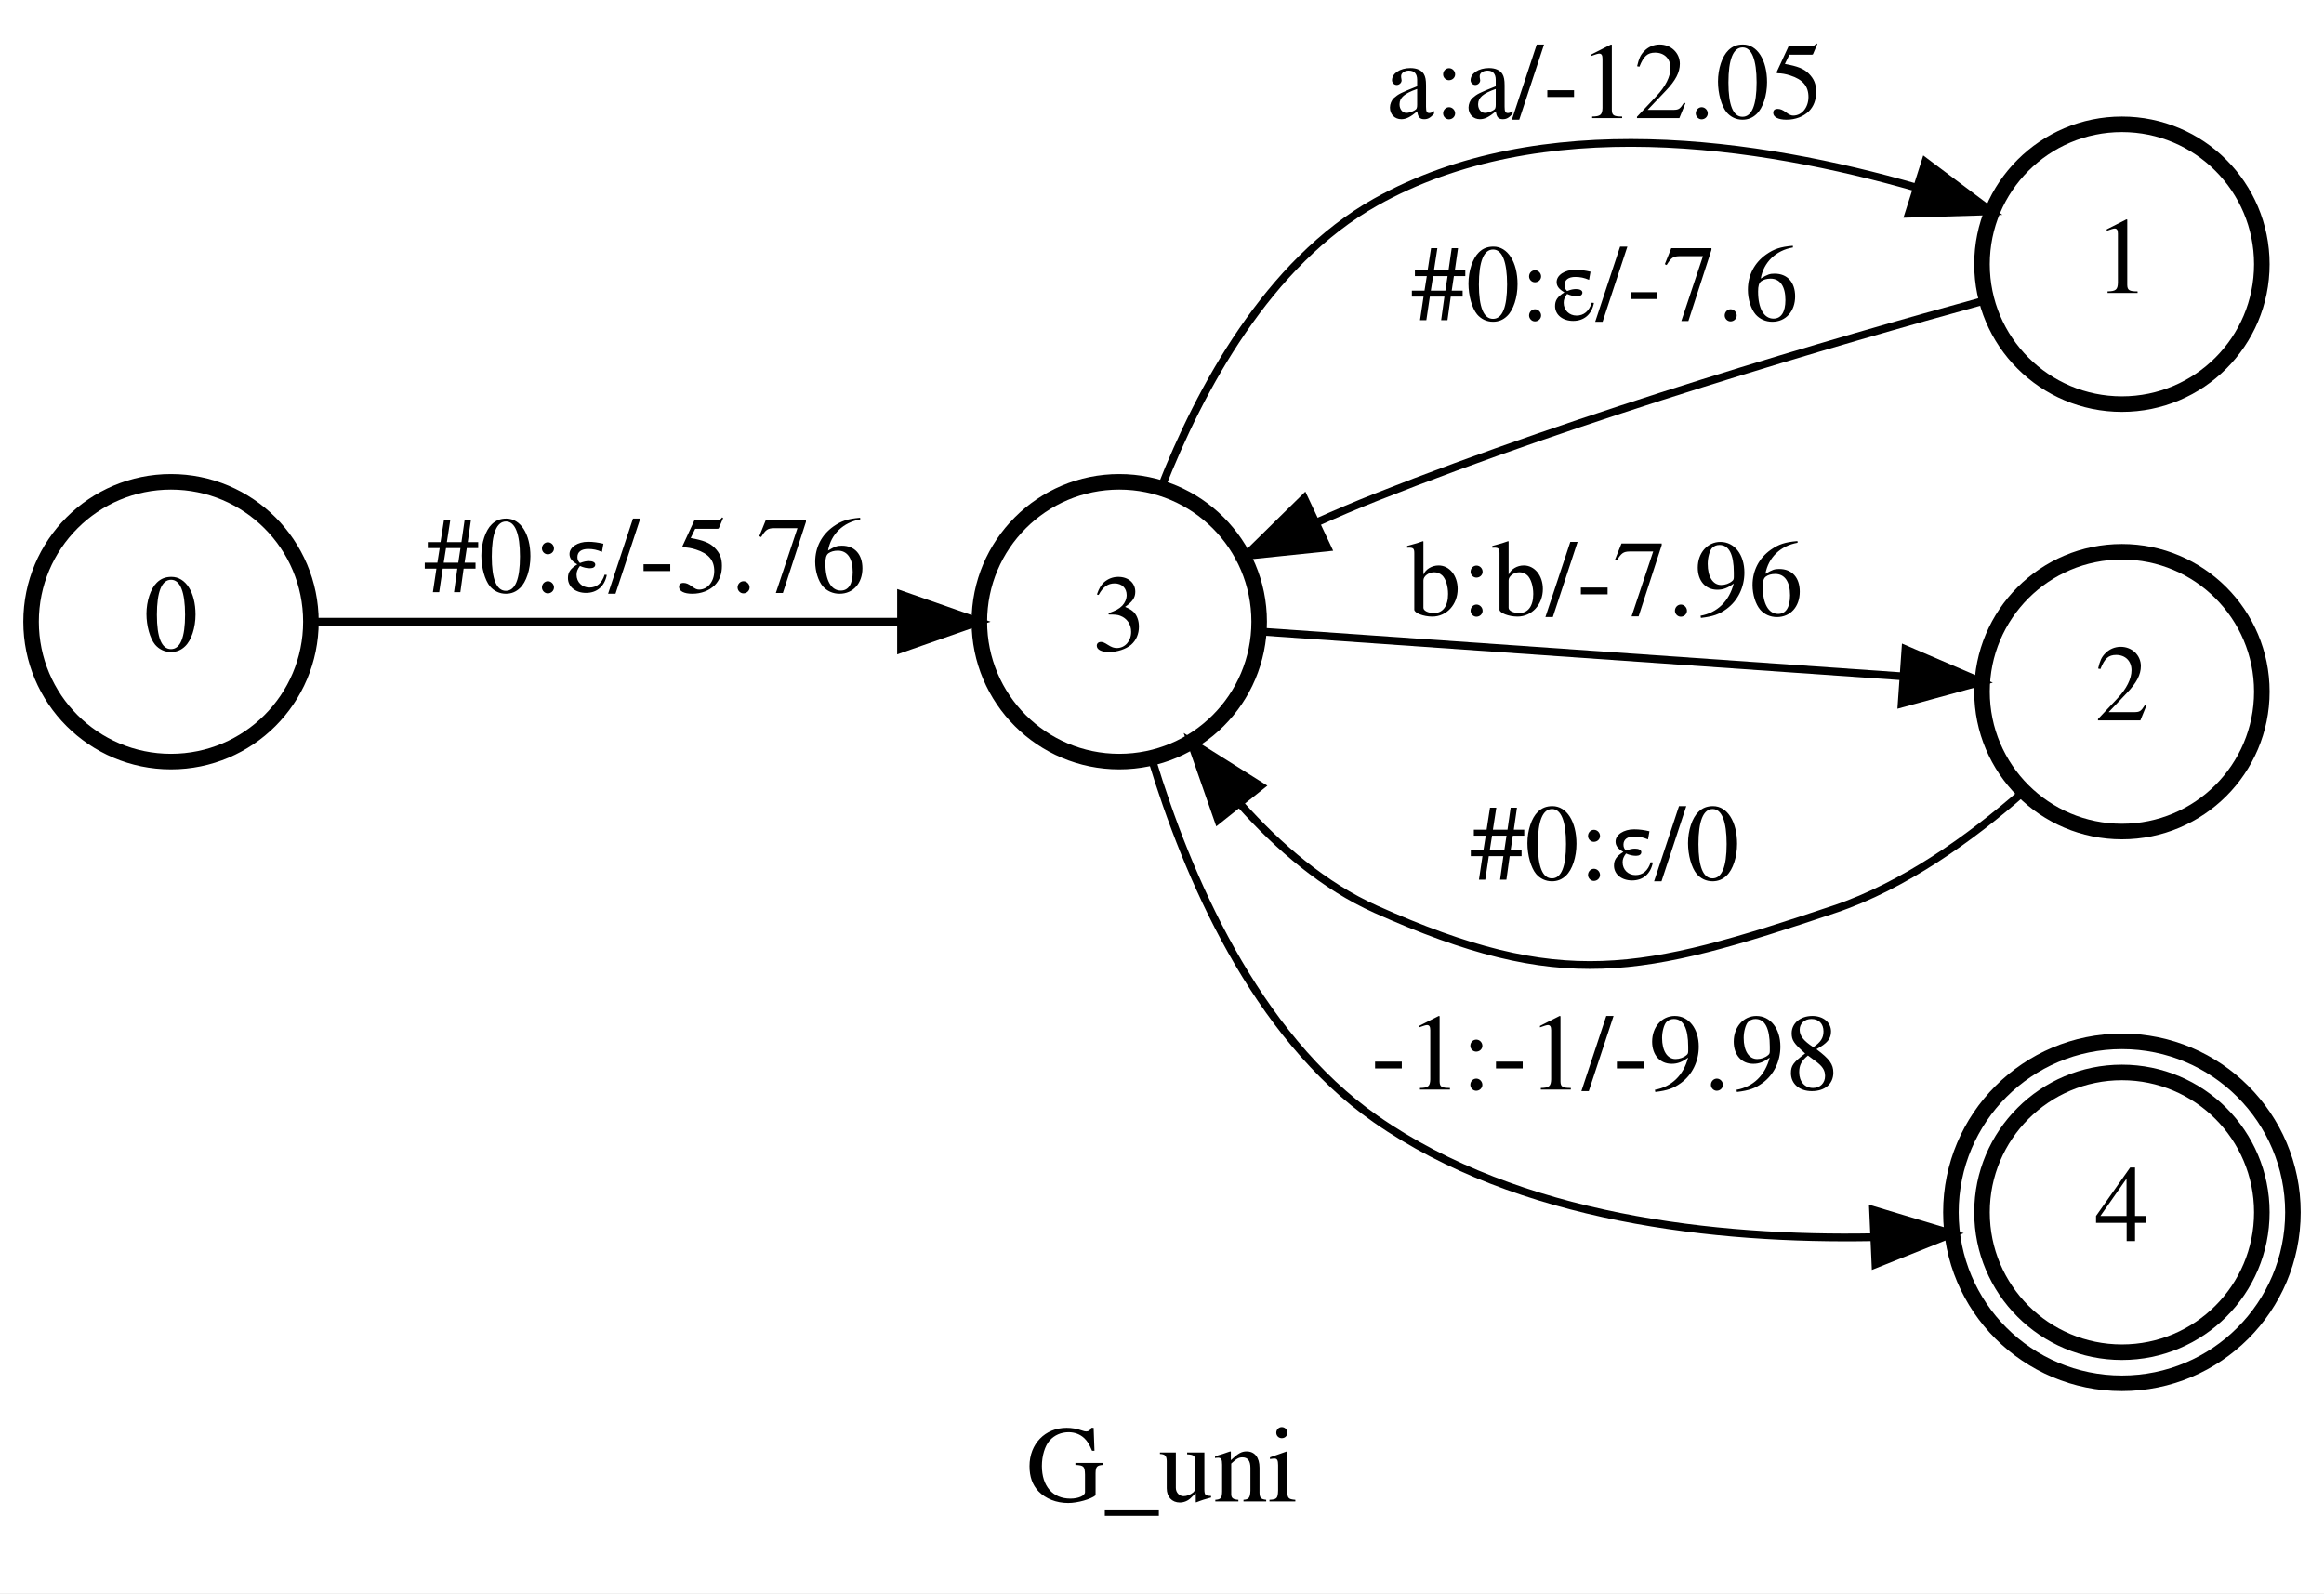
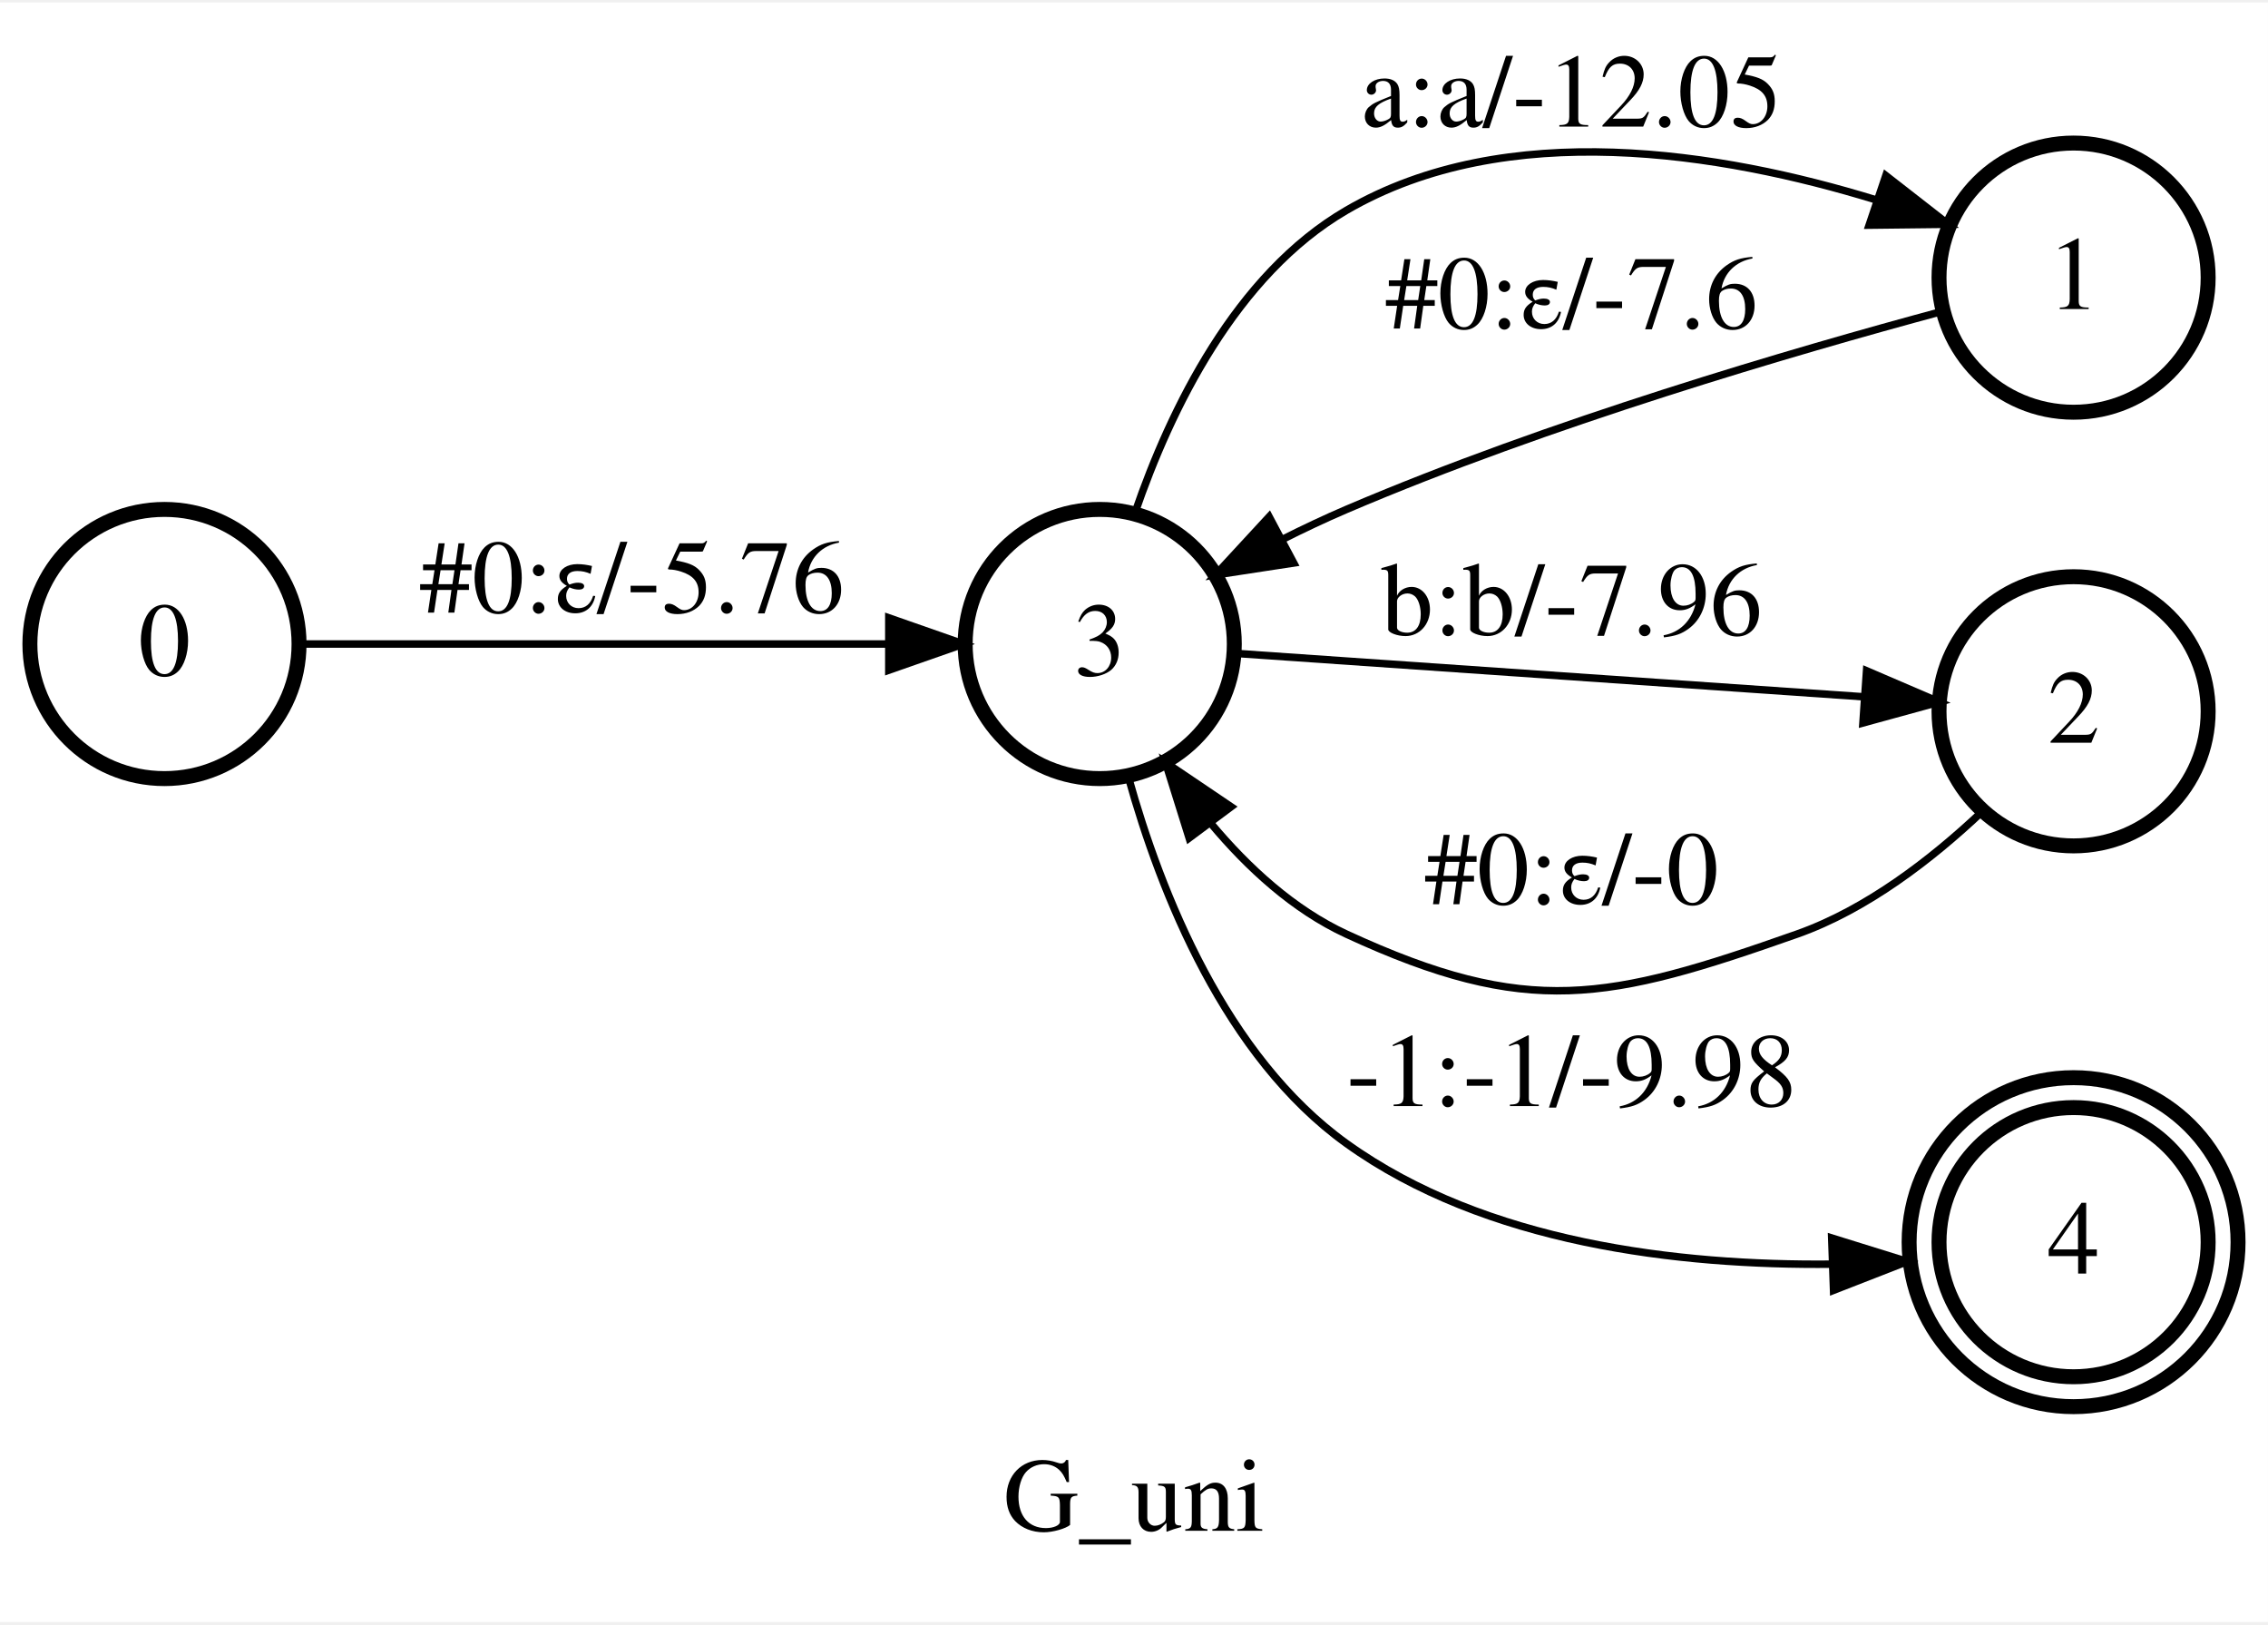
- <svg xmlns="http://www.w3.org/2000/svg" width="299pt" height="205pt" viewBox="0.00 0.00 299.00 205.00">
-   <g id="graph0" class="graph" transform="scale(1 1) rotate(0) translate(4 201)">
-     <polygon fill="#ffffff" stroke="transparent" points="-4,4 -4,-201 295,-201 295,4 -4,4" />
-     <text text-anchor="middle" x="145.5" y="-7.8" font-family="Times,serif" font-size="14.00" fill="#000000">G_uni</text>
+ <svg xmlns="http://www.w3.org/2000/svg" width="303pt" height="217pt" viewBox="0.00 0.00 303.37 216.60">
+   <g id="graph0" class="graph" transform="scale(1 1) rotate(0) translate(4 212.6)">
+     <polygon fill="#ffffff" stroke="transparent" points="-4,4 -4,-212.6 299.365,-212.6 299.365,4 -4,4" />
+     <text text-anchor="middle" x="147.683" y="-8.2" font-family="Times,serif" font-size="14.00" fill="#000000">G_uni</text>
    <g id="node1" class="node">
-       <ellipse fill="none" stroke="#000000" stroke-width="2" cx="18" cy="-121" rx="18" ry="18" />
-       <text text-anchor="middle" x="18" y="-117.3" font-family="Times,serif" font-size="14.00" fill="#000000">0</text>
+       <ellipse fill="none" stroke="#000000" stroke-width="2" cx="18" cy="-126.8" rx="18" ry="18" />
+       <text text-anchor="middle" x="18" y="-122.6" font-family="Times,serif" font-size="14.00" fill="#000000">0</text>
    </g>
    <g id="node2" class="node">
-       <ellipse fill="none" stroke="#000000" stroke-width="2" cx="140" cy="-121" rx="18" ry="18" />
-       <text text-anchor="middle" x="140" y="-117.3" font-family="Times,serif" font-size="14.00" fill="#000000">3</text>
+       <ellipse fill="none" stroke="#000000" stroke-width="2" cx="143.102" cy="-126.8" rx="18" ry="18" />
+       <text text-anchor="middle" x="143.102" y="-122.6" font-family="Times,serif" font-size="14.00" fill="#000000">3</text>
    </g>
    <g id="edge1" class="edge">
-       <path fill="none" stroke="#000000" d="M36.002,-121C56.004,-121 88.557,-121 111.917,-121" />
-       <polygon fill="#000000" stroke="#000000" points="111.925,-124.5 121.925,-121 111.925,-117.5 111.925,-124.5" />
-       <text text-anchor="middle" x="79" y="-124.8" font-family="Times,serif" font-size="14.00" fill="#000000">#0:ε/-5.76</text>
+       <path fill="none" stroke="#000000" d="M36.191,-126.8C56.759,-126.8 90.512,-126.8 114.59,-126.8" />
+       <polygon fill="#000000" stroke="#000000" points="114.889,-130.3 124.889,-126.8 114.889,-123.3 114.889,-130.3" />
+       <text text-anchor="middle" x="80.551" y="-131" font-family="Times,serif" font-size="14.00" fill="#000000">#0:ε/-5.76</text>
    </g>
    <g id="node3" class="node">
-       <ellipse fill="none" stroke="#000000" stroke-width="2" cx="269" cy="-167" rx="18" ry="18" />
-       <text text-anchor="middle" x="269" y="-163.3" font-family="Times,serif" font-size="14.00" fill="#000000">1</text>
+       <ellipse fill="none" stroke="#000000" stroke-width="2" cx="273.365" cy="-175.8" rx="18" ry="18" />
+       <text text-anchor="middle" x="273.365" y="-171.6" font-family="Times,serif" font-size="14.00" fill="#000000">1</text>
    </g>
    <g id="edge4" class="edge">
-       <path fill="none" stroke="#000000" d="M145.395,-138.257C150.363,-150.918 159.105,-167.207 173,-175 194.214,-186.897 222.306,-182.696 242.616,-176.846" />
-       <polygon fill="#000000" stroke="#000000" points="243.702,-180.174 252.173,-173.81 241.582,-173.502 243.702,-180.174" />
-       <text text-anchor="middle" x="202.5" y="-185.8" font-family="Times,serif" font-size="14.00" fill="#000000">a:a/-12.05</text>
+       <path fill="none" stroke="#000000" d="M147.853,-144.456C152.567,-158.142 161.281,-176.18 176.102,-184.8 197.547,-197.271 226.243,-192.551 246.9,-186.214" />
+       <polygon fill="#000000" stroke="#000000" points="248.252,-189.452 256.608,-182.939 246.014,-182.819 248.252,-189.452" />
+       <text text-anchor="middle" x="206.234" y="-196" font-family="Times,serif" font-size="14.00" fill="#000000">a:a/-12.05</text>
    </g>
    <g id="node4" class="node">
-       <ellipse fill="none" stroke="#000000" stroke-width="2" cx="269" cy="-112" rx="18" ry="18" />
-       <text text-anchor="middle" x="269" y="-108.3" font-family="Times,serif" font-size="14.00" fill="#000000">2</text>
+       <ellipse fill="none" stroke="#000000" stroke-width="2" cx="273.365" cy="-117.8" rx="18" ry="18" />
+       <text text-anchor="middle" x="273.365" y="-113.6" font-family="Times,serif" font-size="14.00" fill="#000000">2</text>
    </g>
    <g id="edge5" class="edge">
-       <path fill="none" stroke="#000000" d="M158.209,-119.73C179.721,-118.229 215.754,-115.715 240.865,-113.963" />
-       <polygon fill="#000000" stroke="#000000" points="241.152,-117.451 250.884,-113.264 240.664,-110.469 241.152,-117.451" />
-       <text text-anchor="middle" x="202.5" y="-121.8" font-family="Times,serif" font-size="14.00" fill="#000000">b:b/-7.96</text>
+       <path fill="none" stroke="#000000" d="M161.215,-125.549C182.991,-124.044 219.782,-121.502 245.258,-119.742" />
+       <polygon fill="#000000" stroke="#000000" points="245.672,-123.222 255.407,-119.041 245.189,-116.239 245.672,-123.222" />
+       <text text-anchor="middle" x="206.234" y="-128" font-family="Times,serif" font-size="14.00" fill="#000000">b:b/-7.96</text>
    </g>
    <g id="node5" class="node">
-       <ellipse fill="none" stroke="#000000" stroke-width="2" cx="269" cy="-45" rx="18" ry="18" />
-       <ellipse fill="none" stroke="#000000" stroke-width="2" cx="269" cy="-45" rx="22" ry="22" />
-       <text text-anchor="middle" x="269" y="-41.3" font-family="Times,serif" font-size="14.00" fill="#000000">4</text>
+       <ellipse fill="none" stroke="#000000" stroke-width="2" cx="273.365" cy="-46.8" rx="18" ry="18" />
+       <ellipse fill="none" stroke="#000000" stroke-width="2" cx="273.365" cy="-46.8" rx="22" ry="22" />
+       <text text-anchor="middle" x="273.365" y="-42.6" font-family="Times,serif" font-size="14.00" fill="#000000">4</text>
    </g>
    <g id="edge6" class="edge">
-       <path fill="none" stroke="#000000" d="M144.2,-103.281C148.708,-88.401 157.42,-67.878 173,-57 191.444,-44.122 216.865,-41.434 236.914,-41.799" />
-       <polygon fill="#000000" stroke="#000000" points="236.987,-45.305 247.132,-42.25 237.296,-38.312 236.987,-45.305" />
-       <text text-anchor="middle" x="202.5" y="-60.8" font-family="Times,serif" font-size="14.00" fill="#000000">-1:-1/-9.98</text>
+       <path fill="none" stroke="#000000" d="M146.942,-108.975C151.273,-93.441 159.929,-71.63 176.102,-60 194.717,-46.614 220.632,-43.653 241.031,-43.856" />
+       <polygon fill="#000000" stroke="#000000" points="241.011,-47.357 251.128,-44.212 241.258,-40.361 241.011,-47.357" />
+       <text text-anchor="middle" x="206.234" y="-65" font-family="Times,serif" font-size="14.00" fill="#000000">-1:-1/-9.98</text>
    </g>
    <g id="edge2" class="edge">
-       <path fill="none" stroke="#000000" d="M251.387,-162.345C231.924,-157.006 199.786,-147.611 173,-137 170.479,-136.001 167.883,-134.892 165.307,-133.736" />
-       <polygon fill="#000000" stroke="#000000" points="166.773,-130.558 156.235,-129.464 163.791,-136.891 166.773,-130.558" />
-       <text text-anchor="middle" x="202.5" y="-159.8" font-family="Times,serif" font-size="14.00" fill="#000000">#0:ε/-7.6</text>
+       <path fill="none" stroke="#000000" d="M255.785,-171.287C236.02,-165.965 203.155,-156.363 176.102,-144.8 173.254,-143.582 170.327,-142.197 167.449,-140.749" />
+       <polygon fill="#000000" stroke="#000000" points="169.05,-137.636 158.577,-136.034 165.764,-143.817 169.05,-137.636" />
+       <text text-anchor="middle" x="206.234" y="-169" font-family="Times,serif" font-size="14.00" fill="#000000">#0:ε/-7.6</text>
    </g>
    <g id="edge3" class="edge">
-       <path fill="none" stroke="#000000" d="M256.192,-99C249.577,-93.211 241.011,-87.025 232,-84 207.141,-75.654 196.93,-73.278 173,-84 166.35,-86.979 160.49,-92.034 155.624,-97.467" />
-       <polygon fill="#000000" stroke="#000000" points="152.721,-95.494 149.23,-105.497 158.197,-99.854 152.721,-95.494" />
-       <text text-anchor="middle" x="202.5" y="-87.8" font-family="Times,serif" font-size="14.00" fill="#000000">#0:ε/0</text>
+       <path fill="none" stroke="#000000" d="M261.036,-104.292C254.413,-98.045 245.7,-91.291 236.365,-88 211.106,-79.093 200.414,-76.762 176.102,-88 169.039,-91.265 162.932,-96.87 157.959,-102.821" />
+       <polygon fill="#000000" stroke="#000000" points="155.062,-100.851 151.897,-110.962 160.676,-105.032 155.062,-100.851" />
+       <text text-anchor="middle" x="206.234" y="-92" font-family="Times,serif" font-size="14.00" fill="#000000">#0:ε/-0</text>
    </g>
  </g>
</svg>
